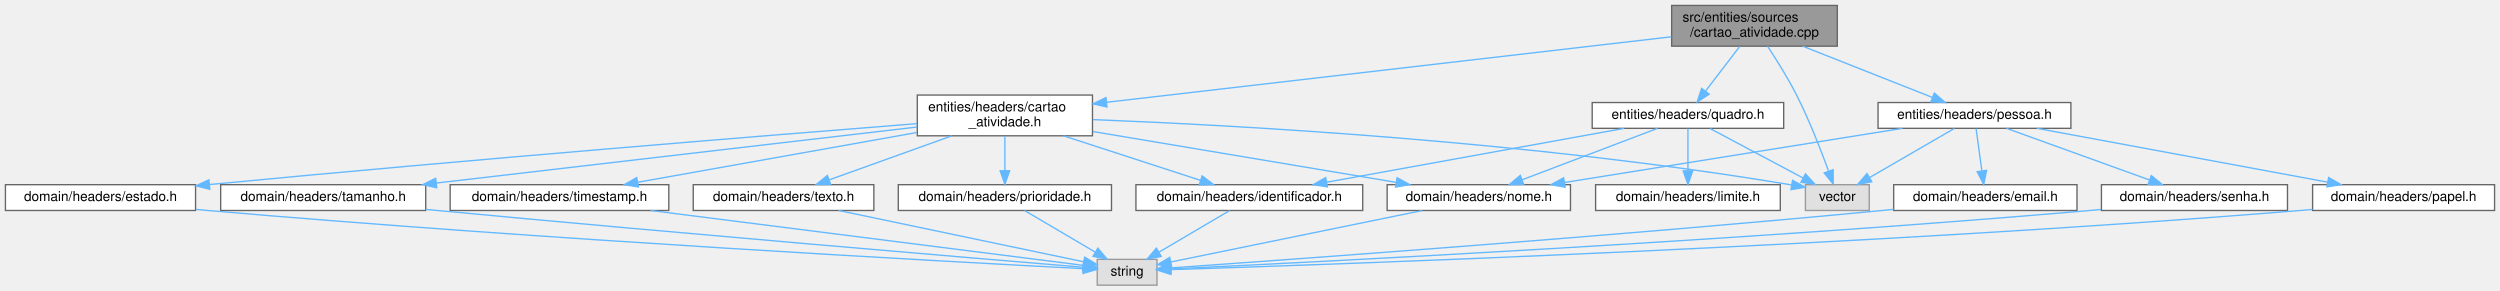
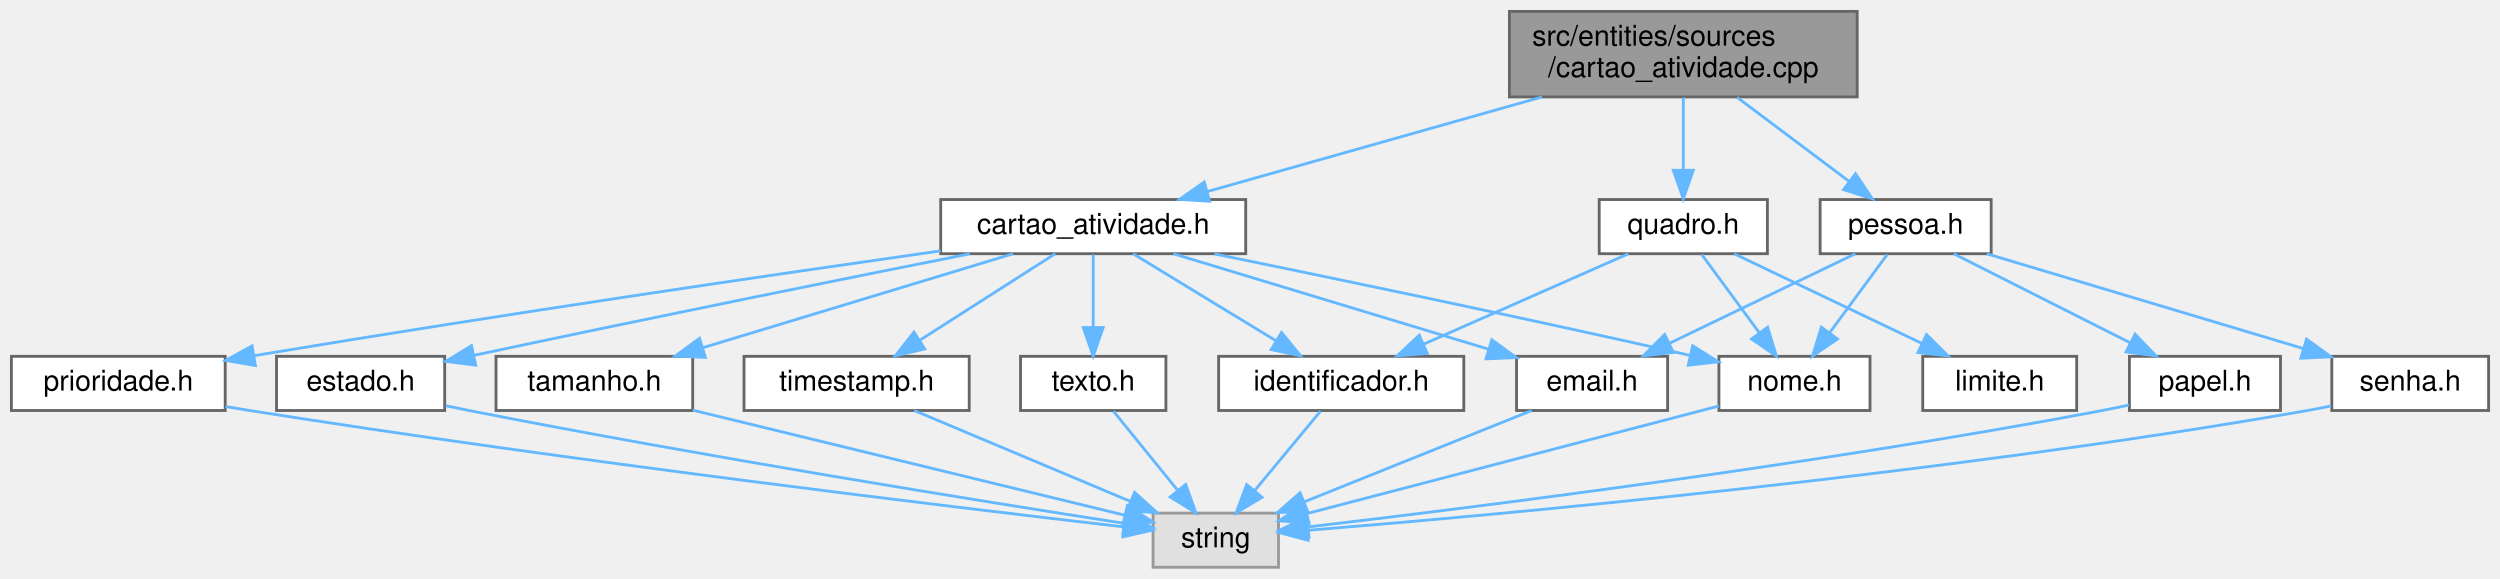
- <svg xmlns="http://www.w3.org/2000/svg" xmlns:xlink="http://www.w3.org/1999/xlink" width="1841pt" height="214pt" viewBox="0.00 0.00 1841.00 214.00">
-   <g id="graph0" class="graph" transform="scale(1 1) rotate(0) translate(4 210)">
+ <svg xmlns="http://www.w3.org/2000/svg" xmlns:xlink="http://www.w3.org/1999/xlink" width="877pt" height="203pt" viewBox="0.00 0.00 877.00 203.00">
+   <g id="graph0" class="graph" transform="scale(1 1) rotate(0) translate(4 199)">
    <g id="Node000001" class="node">
      <g id="a_Node000001">
        <a xlink:title=" ">
-           <polygon fill="#999999" stroke="#666666" points="1349,-206 1227,-206 1227,-176 1349,-176 1349,-206" />
-           <text text-anchor="start" x="1235" y="-194" font-family="Helvetica,sans-Serif" font-size="10.00">src/entities/sources</text>
-           <text text-anchor="middle" x="1288" y="-183" font-family="Helvetica,sans-Serif" font-size="10.00">/cartao_atividade.cpp</text>
+           <polygon fill="#999999" stroke="#666666" points="647.5,-195 525.5,-195 525.5,-165 647.5,-165 647.5,-195" />
+           <text text-anchor="start" x="533.5" y="-183" font-family="Helvetica,sans-Serif" font-size="10.00">src/entities/sources</text>
+           <text text-anchor="middle" x="586.5" y="-172" font-family="Helvetica,sans-Serif" font-size="10.00">/cartao_atividade.cpp</text>
        </a>
      </g>
    </g>
    <g id="Node000002" class="node">
      <g id="a_Node000002">
        <a xlink:href="cartao__atividade_8h.html" target="_top" xlink:title=" ">
-           <polygon fill="white" stroke="#666666" points="800.5,-140 671.5,-140 671.5,-110 800.5,-110 800.5,-140" />
-           <text text-anchor="start" x="679.5" y="-128" font-family="Helvetica,sans-Serif" font-size="10.00">entities/headers/cartao</text>
-           <text text-anchor="middle" x="736" y="-117" font-family="Helvetica,sans-Serif" font-size="10.00">_atividade.h</text>
+           <polygon fill="white" stroke="#666666" points="433,-129 326,-129 326,-110 433,-110 433,-129" />
+           <text text-anchor="middle" x="379.5" y="-117" font-family="Helvetica,sans-Serif" font-size="10.00">cartao_atividade.h</text>
        </a>
      </g>
    </g>
    <g id="edge1_Node000001_Node000002" class="edge">
      <g id="a_edge1_Node000001_Node000002">
        <a xlink:title=" ">
-           <path fill="none" stroke="#63b8ff" d="M1226.82,-182.91C1125.01,-171.1 921.16,-147.47 810.91,-134.69" />
-           <polygon fill="#63b8ff" stroke="#63b8ff" points="811.2,-131.2 800.87,-133.52 810.4,-138.15 811.2,-131.2" />
-         </a>
-       </g>
-     </g>
-     <g id="Node000003" class="node">
-       <g id="a_Node000003">
-         <a xlink:title=" ">
-           <polygon fill="#e0e0e0" stroke="#999999" points="1372.5,-74 1325.5,-74 1325.5,-55 1372.5,-55 1372.5,-74" />
-           <text text-anchor="middle" x="1349" y="-62" font-family="Helvetica,sans-Serif" font-size="10.00">vector</text>
-         </a>
-       </g>
-     </g>
-     <g id="edge31_Node000001_Node000003" class="edge">
-       <g id="a_edge31_Node000001_Node000003">
-         <a xlink:title=" ">
-           <path fill="none" stroke="#63b8ff" d="M1297.63,-175.94C1304.12,-166.12 1312.63,-152.57 1319,-140 1328.33,-121.58 1336.9,-99.55 1342.47,-84.24" />
-           <polygon fill="#63b8ff" stroke="#63b8ff" points="1345.91,-85.03 1345.97,-74.43 1339.31,-82.68 1345.91,-85.03" />
+           <path fill="none" stroke="#63b8ff" d="M536.92,-164.99C501.04,-154.85 453.17,-141.32 419.67,-131.85" />
+           <polygon fill="#63b8ff" stroke="#63b8ff" points="420.34,-128.41 409.77,-129.05 418.44,-135.14 420.34,-128.41" />
        </a>
      </g>
    </g>
    <g id="Node000012" class="node">
      <g id="a_Node000012">
        <a xlink:href="pessoa_8h.html" target="_top" xlink:title=" ">
-           <polygon fill="white" stroke="#666666" points="1521,-134.5 1379,-134.5 1379,-115.5 1521,-115.5 1521,-134.5" />
-           <text text-anchor="middle" x="1450" y="-122.5" font-family="Helvetica,sans-Serif" font-size="10.00">entities/headers/pessoa.h</text>
-         </a>
-       </g>
-     </g>
-     <g id="edge17_Node000001_Node000012" class="edge">
-       <g id="a_edge17_Node000001_Node000012">
-         <a xlink:title=" ">
-           <path fill="none" stroke="#63b8ff" d="M1323.55,-175.95C1352.09,-164.68 1391.75,-149.01 1419,-138.25" />
-           <polygon fill="#63b8ff" stroke="#63b8ff" points="1420.43,-141.45 1428.44,-134.52 1417.85,-134.94 1420.43,-141.45" />
+           <polygon fill="white" stroke="#666666" points="694.5,-129 634.5,-129 634.5,-110 694.5,-110 694.5,-129" />
+           <text text-anchor="middle" x="664.5" y="-117" font-family="Helvetica,sans-Serif" font-size="10.00">pessoa.h</text>
+         </a>
+       </g>
+     </g>
+     <g id="edge18_Node000001_Node000012" class="edge">
+       <g id="a_edge18_Node000001_Node000012">
+         <a xlink:title=" ">
+           <path fill="none" stroke="#63b8ff" d="M605.38,-164.84C617.28,-155.91 632.62,-144.41 644.7,-135.35" />
+           <polygon fill="#63b8ff" stroke="#63b8ff" points="646.91,-138.07 652.81,-129.27 642.71,-132.47 646.91,-138.07" />
+         </a>
+       </g>
+     </g>
+     <g id="Node000015" class="node">
+       <g id="a_Node000015">
+         <a xlink:href="quadro_8h.html" target="_top" xlink:title=" ">
+           <polygon fill="white" stroke="#666666" points="616,-129 557,-129 557,-110 616,-110 616,-129" />
+           <text text-anchor="middle" x="586.5" y="-117" font-family="Helvetica,sans-Serif" font-size="10.00">quadro.h</text>
+         </a>
+       </g>
+     </g>
+     <g id="edge25_Node000001_Node000015" class="edge">
+       <g id="a_edge25_Node000001_Node000015">
+         <a xlink:title=" ">
+           <path fill="none" stroke="#63b8ff" d="M586.5,-164.84C586.5,-157.21 586.5,-147.7 586.5,-139.45" />
+           <polygon fill="#63b8ff" stroke="#63b8ff" points="590,-139.27 586.5,-129.27 583,-139.27 590,-139.27" />
+         </a>
+       </g>
+     </g>
+     <g id="Node000003" class="node">
+       <g id="a_Node000003">
+         <a xlink:href="identificador_8h.html" target="_top" xlink:title=" ">
+           <polygon fill="white" stroke="#666666" points="509.5,-74 423.5,-74 423.5,-55 509.5,-55 509.5,-74" />
+           <text text-anchor="middle" x="466.5" y="-62" font-family="Helvetica,sans-Serif" font-size="10.00">identificador.h</text>
+         </a>
+       </g>
+     </g>
+     <g id="edge2_Node000002_Node000003" class="edge">
+       <g id="a_edge2_Node000002_Node000003">
+         <a xlink:title=" ">
+           <path fill="none" stroke="#63b8ff" d="M393.48,-109.98C406.97,-101.77 427.63,-89.18 443.54,-79.49" />
+           <polygon fill="#63b8ff" stroke="#63b8ff" points="445.55,-82.36 452.27,-74.17 441.91,-76.38 445.55,-82.36" />
+         </a>
+       </g>
+     </g>
+     <g id="Node000005" class="node">
+       <g id="a_Node000005">
+         <a xlink:href="nome_8h.html" target="_top" xlink:title=" ">
+           <polygon fill="white" stroke="#666666" points="652,-74 599,-74 599,-55 652,-55 652,-74" />
+           <text text-anchor="middle" x="625.5" y="-62" font-family="Helvetica,sans-Serif" font-size="10.00">nome.h</text>
+         </a>
+       </g>
+     </g>
+     <g id="edge4_Node000002_Node000005" class="edge">
+       <g id="a_edge4_Node000002_Node000005">
+         <a xlink:title=" ">
+           <path fill="none" stroke="#63b8ff" d="M422.02,-109.93C462.52,-101.67 525.47,-88.62 588.63,-74.38" />
+           <polygon fill="#63b8ff" stroke="#63b8ff" points="589.79,-77.7 598.77,-72.08 588.24,-70.88 589.79,-77.7" />
+         </a>
+       </g>
+     </g>
+     <g id="Node000006" class="node">
+       <g id="a_Node000006">
+         <a xlink:href="texto_8h.html" target="_top" xlink:title=" ">
+           <polygon fill="white" stroke="#666666" points="405,-74 354,-74 354,-55 405,-55 405,-74" />
+           <text text-anchor="middle" x="379.5" y="-62" font-family="Helvetica,sans-Serif" font-size="10.00">texto.h</text>
+         </a>
+       </g>
+     </g>
+     <g id="edge6_Node000002_Node000006" class="edge">
+       <g id="a_edge6_Node000002_Node000006">
+         <a xlink:title=" ">
+           <path fill="none" stroke="#63b8ff" d="M379.5,-109.75C379.5,-102.8 379.5,-92.85 379.5,-84.13" />
+           <polygon fill="#63b8ff" stroke="#63b8ff" points="383,-84.09 379.5,-74.09 376,-84.09 383,-84.09" />
+         </a>
+       </g>
+     </g>
+     <g id="Node000007" class="node">
+       <g id="a_Node000007">
+         <a xlink:href="prioridade_8h.html" target="_top" xlink:title=" ">
+           <polygon fill="white" stroke="#666666" points="75,-74 0,-74 0,-55 75,-55 75,-74" />
+           <text text-anchor="middle" x="37.5" y="-62" font-family="Helvetica,sans-Serif" font-size="10.00">prioridade.h</text>
+         </a>
+       </g>
+     </g>
+     <g id="edge8_Node000002_Node000007" class="edge">
+       <g id="a_edge8_Node000002_Node000007">
+         <a xlink:title=" ">
+           <path fill="none" stroke="#63b8ff" d="M325.94,-111C268.73,-102.86 175.13,-89.2 85.23,-74.25" />
+           <polygon fill="#63b8ff" stroke="#63b8ff" points="85.58,-70.76 75.14,-72.56 84.42,-77.66 85.58,-70.76" />
+         </a>
+       </g>
+     </g>
+     <g id="Node000008" class="node">
+       <g id="a_Node000008">
+         <a xlink:href="estado_8h.html" target="_top" xlink:title=" ">
+           <polygon fill="white" stroke="#666666" points="152,-74 93,-74 93,-55 152,-55 152,-74" />
+           <text text-anchor="middle" x="122.5" y="-62" font-family="Helvetica,sans-Serif" font-size="10.00">estado.h</text>
+         </a>
+       </g>
+     </g>
+     <g id="edge10_Node000002_Node000008" class="edge">
+       <g id="a_edge10_Node000002_Node000008">
+         <a xlink:title=" ">
+           <path fill="none" stroke="#63b8ff" d="M336.23,-109.97C294.18,-101.62 228.23,-88.37 162.48,-74.39" />
+           <polygon fill="#63b8ff" stroke="#63b8ff" points="162.87,-70.9 152.36,-72.24 161.41,-77.74 162.87,-70.9" />
+         </a>
+       </g>
+     </g>
+     <g id="Node000009" class="node">
+       <g id="a_Node000009">
+         <a xlink:href="tamanho_8h.html" target="_top" xlink:title=" ">
+           <polygon fill="white" stroke="#666666" points="239,-74 170,-74 170,-55 239,-55 239,-74" />
+           <text text-anchor="middle" x="204.5" y="-62" font-family="Helvetica,sans-Serif" font-size="10.00">tamanho.h</text>
+         </a>
+       </g>
+     </g>
+     <g id="edge12_Node000002_Node000009" class="edge">
+       <g id="a_edge12_Node000002_Node000009">
+         <a xlink:title=" ">
+           <path fill="none" stroke="#63b8ff" d="M351.38,-109.98C321.88,-101.05 275.31,-86.94 242.53,-77.02" />
+           <polygon fill="#63b8ff" stroke="#63b8ff" points="243.42,-73.63 232.84,-74.08 241.39,-80.33 243.42,-73.63" />
+         </a>
+       </g>
+     </g>
+     <g id="Node000010" class="node">
+       <g id="a_Node000010">
+         <a xlink:href="timestamp_8h.html" target="_top" xlink:title=" ">
+           <polygon fill="white" stroke="#666666" points="336,-74 257,-74 257,-55 336,-55 336,-74" />
+           <text text-anchor="middle" x="296.5" y="-62" font-family="Helvetica,sans-Serif" font-size="10.00">timestamp.h</text>
+         </a>
+       </g>
+     </g>
+     <g id="edge14_Node000002_Node000010" class="edge">
+       <g id="a_edge14_Node000002_Node000010">
+         <a xlink:title=" ">
+           <path fill="none" stroke="#63b8ff" d="M366.16,-109.98C353.41,-101.84 333.95,-89.41 318.83,-79.76" />
+           <polygon fill="#63b8ff" stroke="#63b8ff" points="320.39,-76.6 310.08,-74.17 316.62,-82.5 320.39,-76.6" />
+         </a>
+       </g>
+     </g>
+     <g id="Node000011" class="node">
+       <g id="a_Node000011">
+         <a xlink:href="email_8h.html" target="_top" xlink:title=" ">
+           <polygon fill="white" stroke="#666666" points="581,-74 528,-74 528,-55 581,-55 581,-74" />
+           <text text-anchor="middle" x="554.5" y="-62" font-family="Helvetica,sans-Serif" font-size="10.00">email.h</text>
+         </a>
+       </g>
+     </g>
+     <g id="edge16_Node000002_Node000011" class="edge">
+       <g id="a_edge16_Node000002_Node000011">
+         <a xlink:title=" ">
+           <path fill="none" stroke="#63b8ff" d="M407.62,-109.98C437.65,-100.89 485.36,-86.44 518.21,-76.49" />
+           <polygon fill="#63b8ff" stroke="#63b8ff" points="519.33,-79.81 527.89,-73.56 517.3,-73.11 519.33,-79.81" />
+         </a>
+       </g>
+     </g>
+     <g id="Node000004" class="node">
+       <g id="a_Node000004">
+         <a xlink:title=" ">
+           <polygon fill="#e0e0e0" stroke="#999999" points="444.5,-19 400.5,-19 400.5,0 444.5,0 444.5,-19" />
+           <text text-anchor="middle" x="422.5" y="-7" font-family="Helvetica,sans-Serif" font-size="10.00">string</text>
+         </a>
+       </g>
+     </g>
+     <g id="edge3_Node000003_Node000004" class="edge">
+       <g id="a_edge3_Node000003_Node000004">
+         <a xlink:title=" ">
+           <path fill="none" stroke="#63b8ff" d="M459.23,-54.75C452.96,-47.18 443.71,-36.05 436.07,-26.84" />
+           <polygon fill="#63b8ff" stroke="#63b8ff" points="438.71,-24.55 429.63,-19.09 433.33,-29.02 438.71,-24.55" />
+         </a>
+       </g>
+     </g>
+     <g id="edge5_Node000005_Node000004" class="edge">
+       <g id="a_edge5_Node000005_Node000004">
+         <a xlink:title=" ">
+           <path fill="none" stroke="#63b8ff" d="M598.96,-56.57C561.79,-46.87 494.31,-29.25 454.43,-18.84" />
+           <polygon fill="#63b8ff" stroke="#63b8ff" points="455.24,-15.43 444.68,-16.29 453.48,-22.2 455.24,-15.43" />
+         </a>
+       </g>
+     </g>
+     <g id="edge7_Node000006_Node000004" class="edge">
+       <g id="a_edge7_Node000006_Node000004">
+         <a xlink:title=" ">
+           <path fill="none" stroke="#63b8ff" d="M386.6,-54.75C392.67,-47.26 401.59,-36.28 409.01,-27.13" />
+           <polygon fill="#63b8ff" stroke="#63b8ff" points="411.95,-29.06 415.53,-19.09 406.51,-24.65 411.95,-29.06" />
+         </a>
+       </g>
+     </g>
+     <g id="edge9_Node000007_Node000004" class="edge">
+       <g id="a_edge9_Node000007_Node000004">
+         <a xlink:title=" ">
+           <path fill="none" stroke="#63b8ff" d="M75.13,-56.38C77.96,-55.9 80.77,-55.43 83.5,-55 195.78,-37.27 329.78,-21.16 390.17,-14.17" />
+           <polygon fill="#63b8ff" stroke="#63b8ff" points="390.7,-17.64 400.23,-13.02 389.9,-10.68 390.7,-17.64" />
+         </a>
+       </g>
+     </g>
+     <g id="edge11_Node000008_Node000004" class="edge">
+       <g id="a_edge11_Node000008_Node000004">
+         <a xlink:title=" ">
+           <path fill="none" stroke="#63b8ff" d="M152.34,-56.67C155.09,-56.09 157.85,-55.52 160.5,-55 242.95,-38.79 340.7,-23.12 390.24,-15.43" />
+           <polygon fill="#63b8ff" stroke="#63b8ff" points="391,-18.85 400.35,-13.87 389.93,-11.93 391,-18.85" />
+         </a>
+       </g>
+     </g>
+     <g id="edge13_Node000009_Node000004" class="edge">
+       <g id="a_edge13_Node000009_Node000004">
+         <a xlink:title=" ">
+           <path fill="none" stroke="#63b8ff" d="M239.04,-55.1C280.68,-44.98 350.08,-28.11 390.53,-18.27" />
+           <polygon fill="#63b8ff" stroke="#63b8ff" points="391.51,-21.64 400.4,-15.87 389.86,-14.83 391.51,-21.64" />
+         </a>
+       </g>
+     </g>
+     <g id="edge15_Node000010_Node000004" class="edge">
+       <g id="a_edge15_Node000010_Node000004">
+         <a xlink:title=" ">
+           <path fill="none" stroke="#63b8ff" d="M316.74,-54.98C337.2,-46.38 369.03,-32.99 392.43,-23.15" />
+           <polygon fill="#63b8ff" stroke="#63b8ff" points="394.03,-26.27 401.89,-19.17 391.31,-19.82 394.03,-26.27" />
+         </a>
+       </g>
+     </g>
+     <g id="edge17_Node000011_Node000004" class="edge">
+       <g id="a_edge17_Node000011_Node000004">
+         <a xlink:title=" ">
+           <path fill="none" stroke="#63b8ff" d="M533.29,-54.98C511.77,-46.34 478.22,-32.87 453.67,-23.02" />
+           <polygon fill="#63b8ff" stroke="#63b8ff" points="454.68,-19.65 444.09,-19.17 452.07,-26.14 454.68,-19.65" />
+         </a>
+       </g>
+     </g>
+     <g id="edge20_Node000012_Node000005" class="edge">
+       <g id="a_edge20_Node000012_Node000005">
+         <a xlink:title=" ">
+           <path fill="none" stroke="#63b8ff" d="M658.06,-109.75C652.61,-102.34 644.64,-91.5 637.94,-82.41" />
+           <polygon fill="#63b8ff" stroke="#63b8ff" points="640.57,-80.07 631.82,-74.09 634.93,-84.22 640.57,-80.07" />
+         </a>
+       </g>
+     </g>
+     <g id="edge19_Node000012_Node000011" class="edge">
+       <g id="a_edge19_Node000012_Node000011">
+         <a xlink:title=" ">
+           <path fill="none" stroke="#63b8ff" d="M646.83,-109.98C629.21,-101.5 601.92,-88.35 581.57,-78.54" />
+           <polygon fill="#63b8ff" stroke="#63b8ff" points="583.02,-75.36 572.49,-74.17 579.98,-81.66 583.02,-75.36" />
+         </a>
+       </g>
+     </g>
+     <g id="Node000013" class="node">
+       <g id="a_Node000013">
+         <a xlink:href="senha_8h.html" target="_top" xlink:title=" ">
+           <polygon fill="white" stroke="#666666" points="869,-74 814,-74 814,-55 869,-55 869,-74" />
+           <text text-anchor="middle" x="841.5" y="-62" font-family="Helvetica,sans-Serif" font-size="10.00">senha.h</text>
+         </a>
+       </g>
+     </g>
+     <g id="edge21_Node000012_Node000013" class="edge">
+       <g id="a_edge21_Node000012_Node000013">
+         <a xlink:title=" ">
+           <path fill="none" stroke="#63b8ff" d="M692.94,-109.98C723.05,-100.97 770.72,-86.69 803.92,-76.75" />
+           <polygon fill="#63b8ff" stroke="#63b8ff" points="805.14,-80.04 813.72,-73.82 803.13,-73.34 805.14,-80.04" />
+         </a>
+       </g>
+     </g>
+     <g id="Node000014" class="node">
+       <g id="a_Node000014">
+         <a xlink:href="papel_8h.html" target="_top" xlink:title=" ">
+           <polygon fill="white" stroke="#666666" points="796,-74 743,-74 743,-55 796,-55 796,-74" />
+           <text text-anchor="middle" x="769.5" y="-62" font-family="Helvetica,sans-Serif" font-size="10.00">papel.h</text>
+         </a>
+       </g>
+     </g>
+     <g id="edge23_Node000012_Node000014" class="edge">
+       <g id="a_edge23_Node000012_Node000014">
+         <a xlink:title=" ">
+           <path fill="none" stroke="#63b8ff" d="M681.37,-109.98C698.11,-101.54 724,-88.47 743.39,-78.68" />
+           <polygon fill="#63b8ff" stroke="#63b8ff" points="744.97,-81.8 752.32,-74.17 741.82,-75.55 744.97,-81.8" />
+         </a>
+       </g>
+     </g>
+     <g id="edge22_Node000013_Node000004" class="edge">
+       <g id="a_edge22_Node000013_Node000004">
+         <a xlink:title=" ">
+           <path fill="none" stroke="#63b8ff" d="M813.66,-56.59C810.91,-56.01 808.16,-55.47 805.5,-55 676.53,-32.36 521.04,-18.34 454.85,-12.98" />
+           <polygon fill="#63b8ff" stroke="#63b8ff" points="454.9,-9.47 444.65,-12.17 454.34,-16.45 454.9,-9.47" />
+         </a>
+       </g>
+     </g>
+     <g id="edge24_Node000014_Node000004" class="edge">
+       <g id="a_edge24_Node000014_Node000004">
+         <a xlink:title=" ">
+           <path fill="none" stroke="#63b8ff" d="M742.82,-56.92C739.69,-56.23 736.53,-55.57 733.5,-55 632.55,-35.9 511.79,-20.82 455.02,-14.18" />
+           <polygon fill="#63b8ff" stroke="#63b8ff" points="455.2,-10.68 444.86,-13 454.39,-17.63 455.2,-10.68" />
+         </a>
+       </g>
+     </g>
+     <g id="edge26_Node000015_Node000003" class="edge">
+       <g id="a_edge26_Node000015_Node000003">
+         <a xlink:title=" ">
+           <path fill="none" stroke="#63b8ff" d="M567.22,-109.98C547.83,-101.42 517.69,-88.11 495.43,-78.28" />
+           <polygon fill="#63b8ff" stroke="#63b8ff" points="496.69,-75.01 486.13,-74.17 493.86,-81.41 496.69,-75.01" />
+         </a>
+       </g>
+     </g>
+     <g id="edge27_Node000015_Node000005" class="edge">
+       <g id="a_edge27_Node000015_Node000005">
+         <a xlink:title=" ">
+           <path fill="none" stroke="#63b8ff" d="M592.94,-109.75C598.39,-102.34 606.36,-91.5 613.06,-82.41" />
+           <polygon fill="#63b8ff" stroke="#63b8ff" points="616.07,-84.22 619.18,-74.09 610.43,-80.07 616.07,-84.22" />
        </a>
      </g>
    </g>
    <g id="Node000016" class="node">
      <g id="a_Node000016">
-         <a xlink:href="quadro_8h.html" target="_top" xlink:title=" ">
-           <polygon fill="white" stroke="#666666" points="1309.5,-134.5 1168.5,-134.5 1168.5,-115.5 1309.5,-115.5 1309.5,-134.5" />
-           <text text-anchor="middle" x="1239" y="-122.5" font-family="Helvetica,sans-Serif" font-size="10.00">entities/headers/quadro.h</text>
-         </a>
-       </g>
-     </g>
-     <g id="edge26_Node000001_Node000016" class="edge">
-       <g id="a_edge26_Node000001_Node000016">
-         <a xlink:title=" ">
-           <path fill="none" stroke="#63b8ff" d="M1277.13,-175.8C1269.71,-166.11 1259.86,-153.24 1252.02,-143.01" />
-           <polygon fill="#63b8ff" stroke="#63b8ff" points="1254.63,-140.66 1245.77,-134.84 1249.07,-144.91 1254.63,-140.66" />
-         </a>
-       </g>
-     </g>
-     <g id="edge2_Node000002_Node000003" class="edge">
-       <g id="a_edge2_Node000002_Node000003">
-         <a xlink:title=" ">
-           <path fill="none" stroke="#63b8ff" d="M800.82,-121.92C906.64,-117.76 1123.13,-106.04 1315.31,-73.8" />
-           <polygon fill="#63b8ff" stroke="#63b8ff" points="1316.04,-77.23 1325.31,-72.1 1314.86,-70.33 1316.04,-77.23" />
-         </a>
-       </g>
-     </g>
-     <g id="Node000004" class="node">
-       <g id="a_Node000004">
-         <a xlink:href="identificador_8h.html" target="_top" xlink:title=" ">
-           <polygon fill="white" stroke="#666666" points="999.5,-74 832.5,-74 832.5,-55 999.5,-55 999.5,-74" />
-           <text text-anchor="middle" x="916" y="-62" font-family="Helvetica,sans-Serif" font-size="10.00">domain/headers/identificador.h</text>
-         </a>
-       </g>
-     </g>
-     <g id="edge3_Node000002_Node000004" class="edge">
-       <g id="a_edge3_Node000002_Node000004">
-         <a xlink:title=" ">
-           <path fill="none" stroke="#63b8ff" d="M779.11,-109.99C809.91,-99.98 850.87,-86.67 879.93,-77.22" />
-           <polygon fill="#63b8ff" stroke="#63b8ff" points="881.25,-80.47 889.68,-74.05 879.09,-73.82 881.25,-80.47" />
-         </a>
-       </g>
-     </g>
-     <g id="Node000006" class="node">
-       <g id="a_Node000006">
-         <a xlink:href="nome_8h.html" target="_top" xlink:title=" ">
-           <polygon fill="white" stroke="#666666" points="1152.5,-74 1017.5,-74 1017.5,-55 1152.5,-55 1152.5,-74" />
-           <text text-anchor="middle" x="1085" y="-62" font-family="Helvetica,sans-Serif" font-size="10.00">domain/headers/nome.h</text>
-         </a>
-       </g>
-     </g>
-     <g id="edge5_Node000002_Node000006" class="edge">
-       <g id="a_edge5_Node000002_Node000006">
-         <a xlink:title=" ">
-           <path fill="none" stroke="#63b8ff" d="M800.83,-113.13C864.69,-102.43 961.51,-86.2 1024.01,-75.72" />
-           <polygon fill="#63b8ff" stroke="#63b8ff" points="1024.83,-79.13 1034.12,-74.03 1023.67,-72.23 1024.83,-79.13" />
-         </a>
-       </g>
-     </g>
-     <g id="Node000007" class="node">
-       <g id="a_Node000007">
-         <a xlink:href="texto_8h.html" target="_top" xlink:title=" ">
-           <polygon fill="white" stroke="#666666" points="639.5,-74 506.5,-74 506.5,-55 639.5,-55 639.5,-74" />
-           <text text-anchor="middle" x="573" y="-62" font-family="Helvetica,sans-Serif" font-size="10.00">domain/headers/texto.h</text>
-         </a>
-       </g>
-     </g>
-     <g id="edge7_Node000002_Node000007" class="edge">
-       <g id="a_edge7_Node000002_Node000007">
-         <a xlink:title=" ">
-           <path fill="none" stroke="#63b8ff" d="M696.96,-109.99C669.4,-100.1 632.85,-86.98 606.59,-77.56" />
-           <polygon fill="#63b8ff" stroke="#63b8ff" points="607.67,-74.22 597.07,-74.14 605.3,-80.81 607.67,-74.22" />
-         </a>
-       </g>
-     </g>
-     <g id="Node000008" class="node">
-       <g id="a_Node000008">
-         <a xlink:href="prioridade_8h.html" target="_top" xlink:title=" ">
-           <polygon fill="white" stroke="#666666" points="814.5,-74 657.5,-74 657.5,-55 814.5,-55 814.5,-74" />
-           <text text-anchor="middle" x="736" y="-62" font-family="Helvetica,sans-Serif" font-size="10.00">domain/headers/prioridade.h</text>
-         </a>
-       </g>
-     </g>
-     <g id="edge9_Node000002_Node000008" class="edge">
-       <g id="a_edge9_Node000002_Node000008">
-         <a xlink:title=" ">
-           <path fill="none" stroke="#63b8ff" d="M736,-109.84C736,-102.21 736,-92.7 736,-84.45" />
-           <polygon fill="#63b8ff" stroke="#63b8ff" points="739.5,-84.27 736,-74.27 732.5,-84.27 739.5,-84.27" />
-         </a>
-       </g>
-     </g>
-     <g id="Node000009" class="node">
-       <g id="a_Node000009">
-         <a xlink:href="estado_8h.html" target="_top" xlink:title=" ">
-           <polygon fill="white" stroke="#666666" points="140,-74 0,-74 0,-55 140,-55 140,-74" />
-           <text text-anchor="middle" x="70" y="-62" font-family="Helvetica,sans-Serif" font-size="10.00">domain/headers/estado.h</text>
-         </a>
-       </g>
-     </g>
-     <g id="edge11_Node000002_Node000009" class="edge">
-       <g id="a_edge11_Node000002_Node000009">
-         <a xlink:title=" ">
-           <path fill="none" stroke="#63b8ff" d="M671.25,-118.96C564.88,-110.57 346.25,-92.89 150.4,-74.12" />
-           <polygon fill="#63b8ff" stroke="#63b8ff" points="150.49,-70.61 140.2,-73.14 149.82,-77.58 150.49,-70.61" />
-         </a>
-       </g>
-     </g>
-     <g id="Node000010" class="node">
-       <g id="a_Node000010">
-         <a xlink:href="tamanho_8h.html" target="_top" xlink:title=" ">
-           <polygon fill="white" stroke="#666666" points="309.5,-74 158.5,-74 158.5,-55 309.5,-55 309.5,-74" />
-           <text text-anchor="middle" x="234" y="-62" font-family="Helvetica,sans-Serif" font-size="10.00">domain/headers/tamanho.h</text>
-         </a>
-       </g>
-     </g>
-     <g id="edge13_Node000002_Node000010" class="edge">
-       <g id="a_edge13_Node000002_Node000010">
-         <a xlink:title=" ">
-           <path fill="none" stroke="#63b8ff" d="M671.4,-116.47C581.03,-105.94 416.79,-86.8 317.32,-75.21" />
-           <polygon fill="#63b8ff" stroke="#63b8ff" points="317.64,-71.72 307.3,-74.04 316.83,-78.68 317.64,-71.72" />
-         </a>
-       </g>
-     </g>
-     <g id="Node000011" class="node">
-       <g id="a_Node000011">
-         <a xlink:href="timestamp_8h.html" target="_top" xlink:title=" ">
-           <polygon fill="white" stroke="#666666" points="488.5,-74 327.5,-74 327.5,-55 488.5,-55 488.5,-74" />
-           <text text-anchor="middle" x="408" y="-62" font-family="Helvetica,sans-Serif" font-size="10.00">domain/headers/timestamp.h</text>
-         </a>
-       </g>
-     </g>
-     <g id="edge15_Node000002_Node000011" class="edge">
-       <g id="a_edge15_Node000002_Node000011">
-         <a xlink:title=" ">
-           <path fill="none" stroke="#63b8ff" d="M671.2,-112.44C611.32,-101.76 523.17,-86.04 465.67,-75.79" />
-           <polygon fill="#63b8ff" stroke="#63b8ff" points="466.12,-72.31 455.66,-74 464.89,-79.2 466.12,-72.31" />
-         </a>
-       </g>
-     </g>
-     <g id="Node000005" class="node">
-       <g id="a_Node000005">
-         <a xlink:title=" ">
-           <polygon fill="#e0e0e0" stroke="#999999" points="848,-19 804,-19 804,0 848,0 848,-19" />
-           <text text-anchor="middle" x="826" y="-7" font-family="Helvetica,sans-Serif" font-size="10.00">string</text>
-         </a>
-       </g>
-     </g>
-     <g id="edge4_Node000004_Node000005" class="edge">
-       <g id="a_edge4_Node000004_Node000005">
-         <a xlink:title=" ">
-           <path fill="none" stroke="#63b8ff" d="M901.54,-54.98C887.58,-46.77 866.21,-34.18 849.75,-24.49" />
-           <polygon fill="#63b8ff" stroke="#63b8ff" points="851.12,-21.23 840.72,-19.17 847.56,-27.26 851.12,-21.23" />
-         </a>
-       </g>
-     </g>
-     <g id="edge6_Node000006_Node000005" class="edge">
-       <g id="a_edge6_Node000006_Node000005">
-         <a xlink:title=" ">
-           <path fill="none" stroke="#63b8ff" d="M1043.39,-54.98C991.81,-44.43 905,-26.67 858.21,-17.09" />
-           <polygon fill="#63b8ff" stroke="#63b8ff" points="858.81,-13.64 848.31,-15.07 857.41,-20.5 858.81,-13.64" />
-         </a>
-       </g>
-     </g>
-     <g id="edge8_Node000007_Node000005" class="edge">
-       <g id="a_edge8_Node000007_Node000005">
-         <a xlink:title=" ">
-           <path fill="none" stroke="#63b8ff" d="M613.65,-54.98C663.8,-44.48 748.04,-26.83 793.89,-17.23" />
-           <polygon fill="#63b8ff" stroke="#63b8ff" points="794.81,-20.61 803.88,-15.13 793.37,-13.76 794.81,-20.61" />
-         </a>
-       </g>
-     </g>
-     <g id="edge10_Node000008_Node000005" class="edge">
-       <g id="a_edge10_Node000008_Node000005">
-         <a xlink:title=" ">
-           <path fill="none" stroke="#63b8ff" d="M750.46,-54.98C764.42,-46.77 785.79,-34.18 802.25,-24.49" />
-           <polygon fill="#63b8ff" stroke="#63b8ff" points="804.44,-27.26 811.28,-19.17 800.88,-21.23 804.44,-27.26" />
-         </a>
-       </g>
-     </g>
-     <g id="edge12_Node000009_Node000005" class="edge">
-       <g id="a_edge12_Node000009_Node000005">
-         <a xlink:title=" ">
-           <path fill="none" stroke="#63b8ff" d="M140.2,-55.79C143.17,-55.52 146.11,-55.25 149,-55 396.71,-33.54 696.21,-17.22 793.67,-12.15" />
-           <polygon fill="#63b8ff" stroke="#63b8ff" points="793.96,-15.64 803.77,-11.62 793.6,-8.65 793.96,-15.64" />
-         </a>
-       </g>
-     </g>
-     <g id="edge14_Node000010_Node000005" class="edge">
-       <g id="a_edge14_Node000010_Node000005">
-         <a xlink:title=" ">
-           <path fill="none" stroke="#63b8ff" d="M309.55,-55.81C312.4,-55.53 315.23,-55.26 318,-55 497.67,-38.04 713.31,-19.87 793.71,-13.18" />
-           <polygon fill="#63b8ff" stroke="#63b8ff" points="794.03,-16.66 803.71,-12.34 793.45,-9.69 794.03,-16.66" />
-         </a>
-       </g>
-     </g>
-     <g id="edge16_Node000011_Node000005" class="edge">
-       <g id="a_edge16_Node000011_Node000005">
-         <a xlink:title=" ">
-           <path fill="none" stroke="#63b8ff" d="M475.16,-54.98C566.29,-43.43 725.54,-23.24 793.63,-14.6" />
-           <polygon fill="#63b8ff" stroke="#63b8ff" points="794.27,-18.05 803.75,-13.32 793.39,-11.11 794.27,-18.05" />
-         </a>
-       </g>
-     </g>
-     <g id="edge18_Node000012_Node000003" class="edge">
-       <g id="a_edge18_Node000012_Node000003">
-         <a xlink:title=" ">
-           <path fill="none" stroke="#63b8ff" d="M1435.1,-115.37C1418.69,-105.86 1392.07,-90.45 1372.77,-79.27" />
-           <polygon fill="#63b8ff" stroke="#63b8ff" points="1374.37,-76.15 1363.96,-74.17 1370.86,-82.21 1374.37,-76.15" />
-         </a>
-       </g>
-     </g>
-     <g id="edge21_Node000012_Node000006" class="edge">
-       <g id="a_edge21_Node000012_Node000006">
-         <a xlink:title=" ">
-           <path fill="none" stroke="#63b8ff" d="M1396.93,-115.49C1330.97,-104.92 1218.54,-86.9 1148.2,-75.63" />
-           <polygon fill="#63b8ff" stroke="#63b8ff" points="1148.57,-72.14 1138.14,-74.02 1147.46,-79.06 1148.57,-72.14" />
-         </a>
-       </g>
-     </g>
-     <g id="Node000013" class="node">
-       <g id="a_Node000013">
-         <a xlink:href="email_8h.html" target="_top" xlink:title=" ">
-           <polygon fill="white" stroke="#666666" points="1525.5,-74 1390.5,-74 1390.5,-55 1525.5,-55 1525.5,-74" />
-           <text text-anchor="middle" x="1458" y="-62" font-family="Helvetica,sans-Serif" font-size="10.00">domain/headers/email.h</text>
-         </a>
-       </g>
-     </g>
-     <g id="edge19_Node000012_Node000013" class="edge">
-       <g id="a_edge19_Node000012_Node000013">
-         <a xlink:title=" ">
-           <path fill="none" stroke="#63b8ff" d="M1451.18,-115.37C1452.29,-107.25 1453.99,-94.81 1455.42,-84.39" />
-           <polygon fill="#63b8ff" stroke="#63b8ff" points="1458.93,-84.55 1456.81,-74.17 1451.99,-83.6 1458.93,-84.55" />
-         </a>
-       </g>
-     </g>
-     <g id="Node000014" class="node">
-       <g id="a_Node000014">
-         <a xlink:href="senha_8h.html" target="_top" xlink:title=" ">
-           <polygon fill="white" stroke="#666666" points="1680.5,-74 1543.5,-74 1543.5,-55 1680.5,-55 1680.5,-74" />
-           <text text-anchor="middle" x="1612" y="-62" font-family="Helvetica,sans-Serif" font-size="10.00">domain/headers/senha.h</text>
-         </a>
-       </g>
-     </g>
-     <g id="edge22_Node000012_Node000014" class="edge">
-       <g id="a_edge22_Node000012_Node000014">
-         <a xlink:title=" ">
-           <path fill="none" stroke="#63b8ff" d="M1473.56,-115.49C1501.27,-105.49 1547.47,-88.8 1578.81,-77.49" />
-           <polygon fill="#63b8ff" stroke="#63b8ff" points="1580.2,-80.71 1588.42,-74.02 1577.82,-74.12 1580.2,-80.71" />
-         </a>
-       </g>
-     </g>
-     <g id="Node000015" class="node">
-       <g id="a_Node000015">
-         <a xlink:href="papel_8h.html" target="_top" xlink:title=" ">
-           <polygon fill="white" stroke="#666666" points="1833,-74 1699,-74 1699,-55 1833,-55 1833,-74" />
-           <text text-anchor="middle" x="1766" y="-62" font-family="Helvetica,sans-Serif" font-size="10.00">domain/headers/papel.h</text>
-         </a>
-       </g>
-     </g>
-     <g id="edge24_Node000012_Node000015" class="edge">
-       <g id="a_edge24_Node000012_Node000015">
-         <a xlink:title=" ">
-           <path fill="none" stroke="#63b8ff" d="M1495.95,-115.49C1552.7,-104.99 1649.19,-87.12 1710.16,-75.84" />
-           <polygon fill="#63b8ff" stroke="#63b8ff" points="1710.8,-79.28 1720,-74.02 1709.53,-72.4 1710.8,-79.28" />
-         </a>
-       </g>
-     </g>
-     <g id="edge20_Node000013_Node000005" class="edge">
-       <g id="a_edge20_Node000013_Node000005">
-         <a xlink:title=" ">
-           <path fill="none" stroke="#63b8ff" d="M1390.47,-55.84C1387.61,-55.55 1384.78,-55.27 1382,-55 1183.02,-35.92 943.43,-18.68 858.09,-12.71" />
-           <polygon fill="#63b8ff" stroke="#63b8ff" points="858.23,-9.21 848.01,-12.01 857.74,-16.2 858.23,-9.21" />
-         </a>
-       </g>
-     </g>
-     <g id="edge23_Node000014_Node000005" class="edge">
-       <g id="a_edge23_Node000014_Node000005">
-         <a xlink:title=" ">
-           <path fill="none" stroke="#63b8ff" d="M1543.17,-55.74C1540.41,-55.48 1537.68,-55.23 1535,-55 1274.18,-32.43 958.44,-16.69 858.17,-11.98" />
-           <polygon fill="#63b8ff" stroke="#63b8ff" points="858.23,-8.48 848.08,-11.5 857.91,-15.47 858.23,-8.48" />
-         </a>
-       </g>
-     </g>
-     <g id="edge25_Node000015_Node000005" class="edge">
-       <g id="a_edge25_Node000015_Node000005">
-         <a xlink:title=" ">
-           <path fill="none" stroke="#63b8ff" d="M1698.88,-55.77C1695.88,-55.5 1692.91,-55.24 1690,-55 1365.87,-28.55 971.98,-15.01 858.19,-11.46" />
-           <polygon fill="#63b8ff" stroke="#63b8ff" points="858.17,-7.96 848.06,-11.15 857.95,-14.96 858.17,-7.96" />
-         </a>
-       </g>
-     </g>
-     <g id="edge27_Node000016_Node000003" class="edge">
-       <g id="a_edge27_Node000016_Node000003">
-         <a xlink:title=" ">
-           <path fill="none" stroke="#63b8ff" d="M1255.23,-115.37C1273.27,-105.78 1302.62,-90.17 1323.68,-78.97" />
-           <polygon fill="#63b8ff" stroke="#63b8ff" points="1325.52,-81.95 1332.7,-74.17 1322.23,-75.77 1325.52,-81.95" />
-         </a>
-       </g>
-     </g>
-     <g id="edge28_Node000016_Node000004" class="edge">
-       <g id="a_edge28_Node000016_Node000004">
-         <a xlink:title=" ">
-           <path fill="none" stroke="#63b8ff" d="M1192.03,-115.49C1134.02,-104.99 1035.4,-87.12 973.08,-75.84" />
-           <polygon fill="#63b8ff" stroke="#63b8ff" points="973.49,-72.35 963.02,-74.02 972.24,-79.24 973.49,-72.35" />
-         </a>
-       </g>
-     </g>
-     <g id="edge29_Node000016_Node000006" class="edge">
-       <g id="a_edge29_Node000016_Node000006">
-         <a xlink:title=" ">
-           <path fill="none" stroke="#63b8ff" d="M1216.61,-115.49C1190.38,-105.53 1146.72,-88.95 1116.94,-77.63" />
-           <polygon fill="#63b8ff" stroke="#63b8ff" points="1118.01,-74.3 1107.42,-74.02 1115.53,-80.84 1118.01,-74.3" />
-         </a>
-       </g>
-     </g>
-     <g id="Node000017" class="node">
-       <g id="a_Node000017">
        <a xlink:href="limite_8h.html" target="_top" xlink:title=" ">
-           <polygon fill="white" stroke="#666666" points="1307,-74 1171,-74 1171,-55 1307,-55 1307,-74" />
-           <text text-anchor="middle" x="1239" y="-62" font-family="Helvetica,sans-Serif" font-size="10.00">domain/headers/limite.h</text>
-         </a>
-       </g>
-     </g>
-     <g id="edge30_Node000016_Node000017" class="edge">
-       <g id="a_edge30_Node000016_Node000017">
-         <a xlink:title=" ">
-           <path fill="none" stroke="#63b8ff" d="M1239,-115.37C1239,-107.25 1239,-94.81 1239,-84.39" />
-           <polygon fill="#63b8ff" stroke="#63b8ff" points="1242.5,-84.17 1239,-74.17 1235.5,-84.17 1242.5,-84.17" />
+           <polygon fill="white" stroke="#666666" points="724.5,-74 670.5,-74 670.5,-55 724.5,-55 724.5,-74" />
+           <text text-anchor="middle" x="697.5" y="-62" font-family="Helvetica,sans-Serif" font-size="10.00">limite.h</text>
+         </a>
+       </g>
+     </g>
+     <g id="edge28_Node000015_Node000016" class="edge">
+       <g id="a_edge28_Node000015_Node000016">
+         <a xlink:title=" ">
+           <path fill="none" stroke="#63b8ff" d="M604.33,-109.98C622.11,-101.5 649.65,-88.35 670.18,-78.54" />
+           <polygon fill="#63b8ff" stroke="#63b8ff" points="671.83,-81.64 679.34,-74.17 668.81,-75.32 671.83,-81.64" />
        </a>
      </g>
    </g>
  </g>
</svg>
